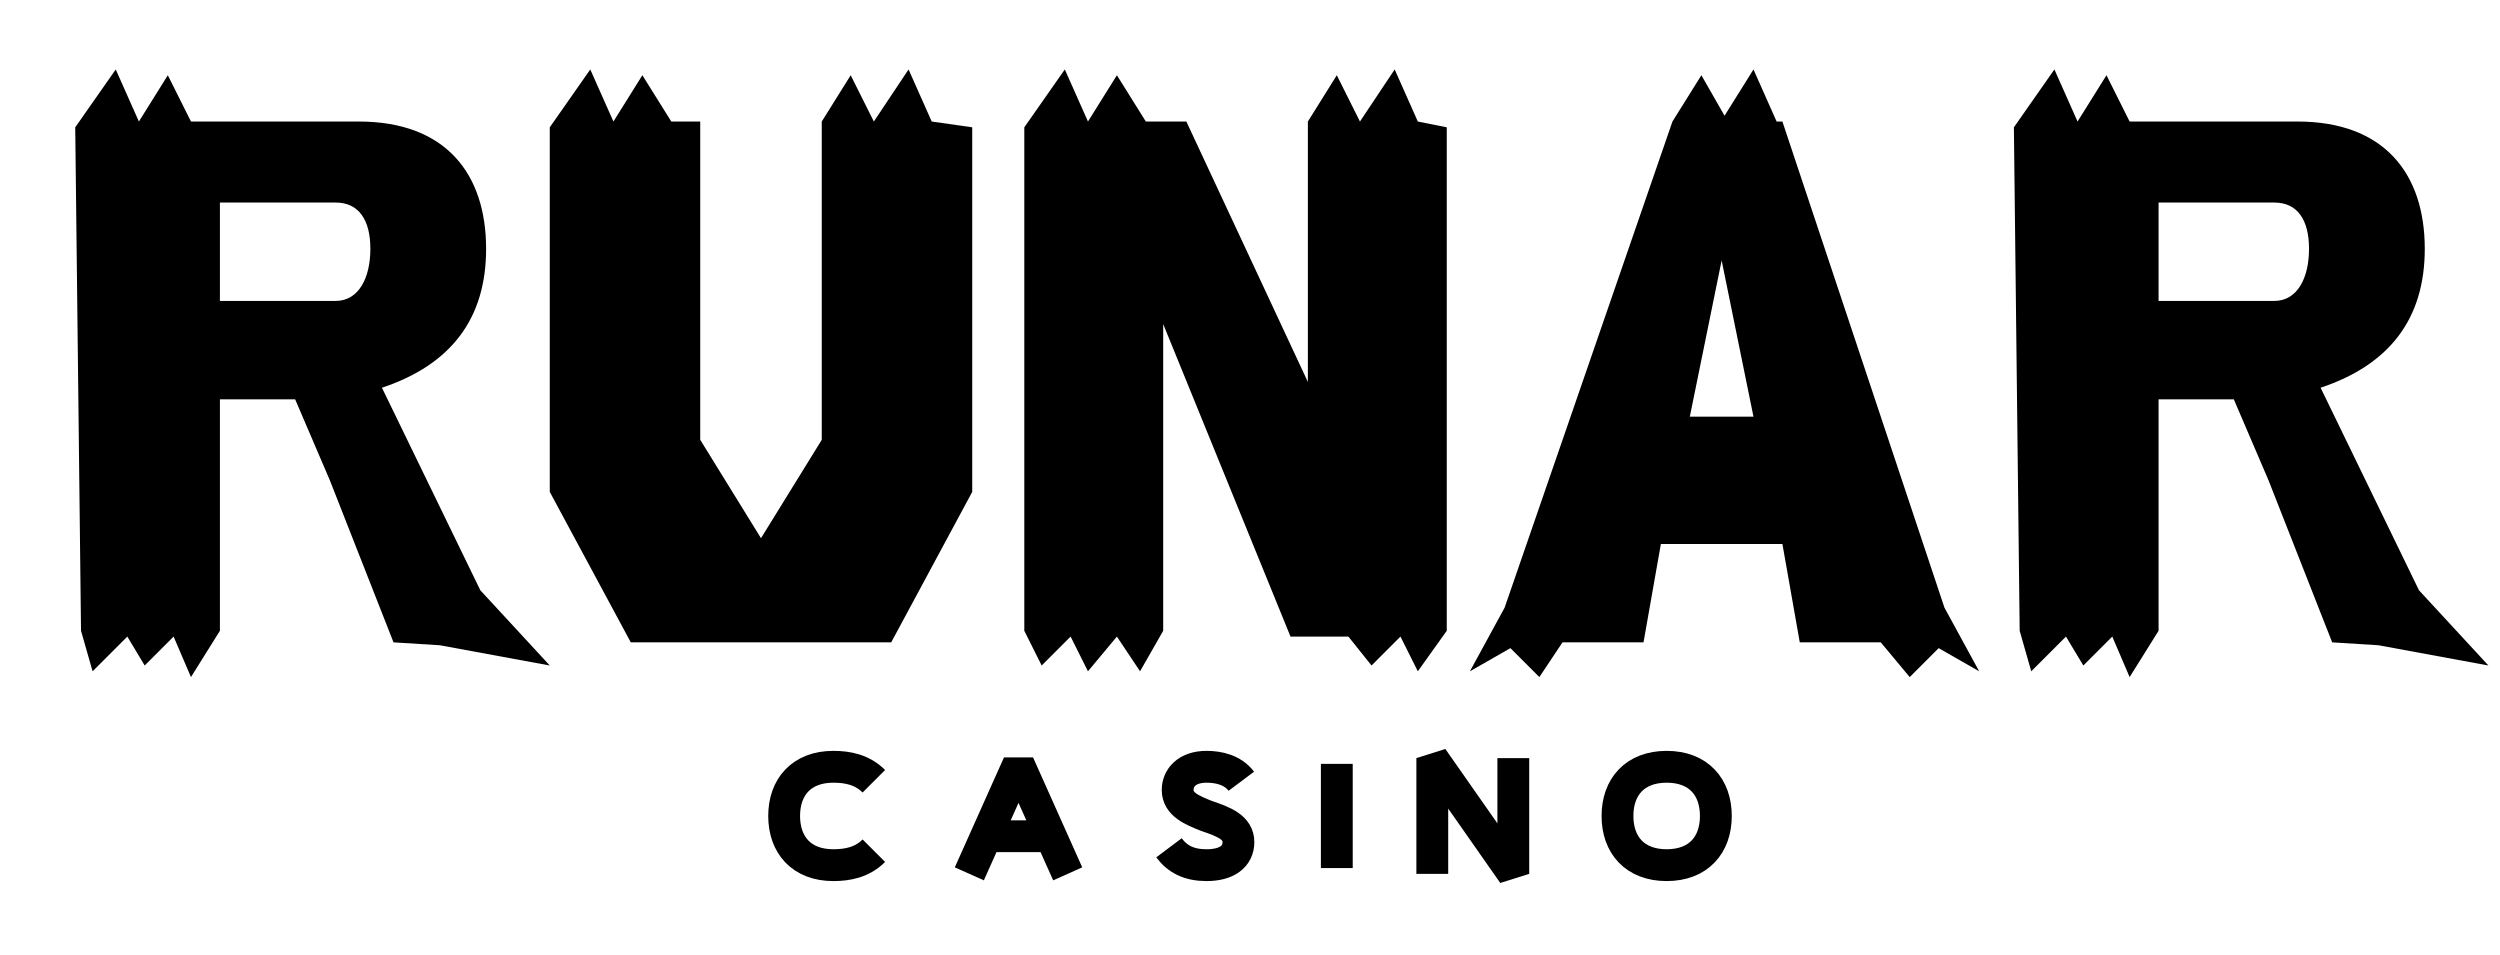
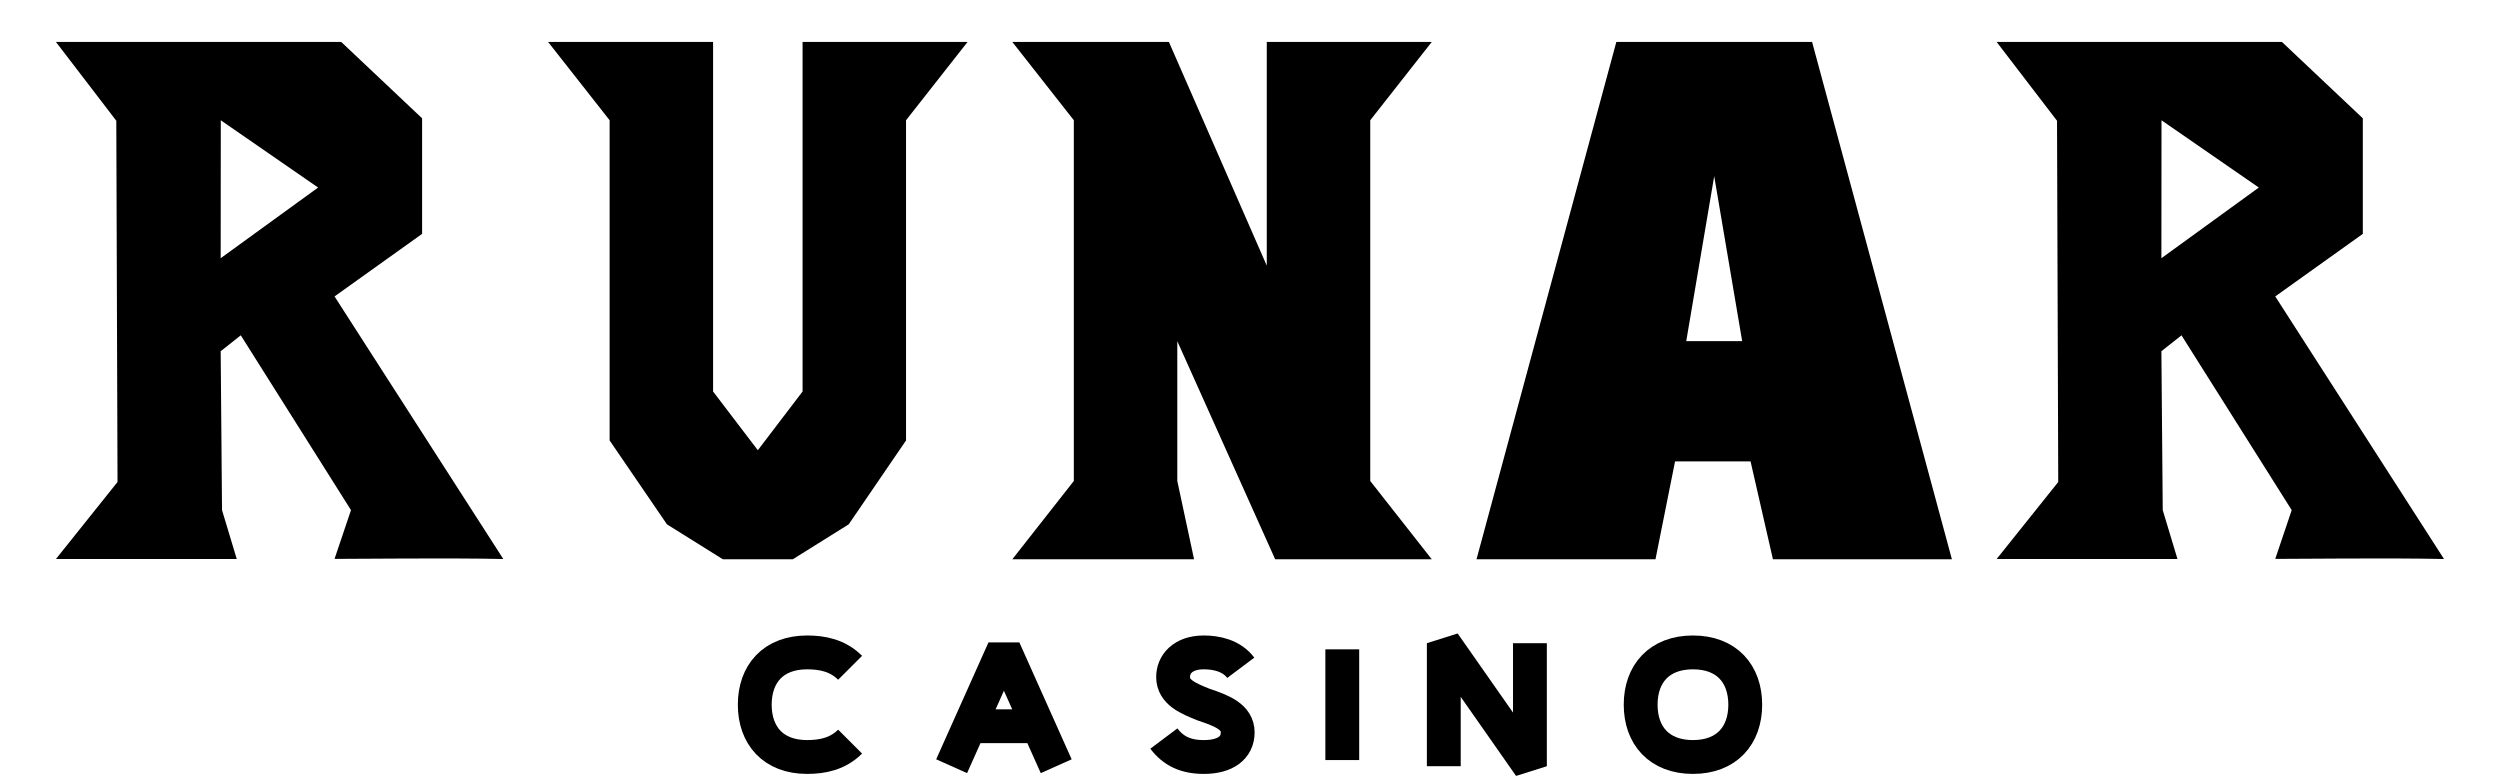
- <svg xmlns="http://www.w3.org/2000/svg" viewBox="-20 -20 864 330" role="img" aria-label="Runar Casino">
+ <svg xmlns="http://www.w3.org/2000/svg" viewBox="-40 -30 1788 560" role="img" aria-label="Runar Casino">
  <g fill="#000" fill-rule="evenodd">
-     <path transform="translate(0 0)" d="M6 24 L20 4 L28 22 L38 6 L46 22 L104 22 C134 22 148 40 148 66 C148 90 136 106 112 114 L146 184 L170 210 L132 203 L116 202 L94 146 L82 118 L56 118 L56 198 L46 214 L40 200 L30 210 L24 200 L12 212 L8 198 Z M56 50 L96 50 C104 50 108 56 108 66 C108 76 104 84 96 84 L56 84 Z" />
-     <path transform="translate(164 0)" d="M6 24 L20 4 L28 22 L38 6 L48 22 L58 22 L58 132 L79 166 L100 132 L100 22 L110 6 L118 22 L130 4 L138 22 L152 24 L152 150 L124 202 L34 202 L6 150 Z" />
-     <path transform="translate(328 0)" d="M6 24 L20 4 L28 22 L38 6 L48 22 L62 22 L104 112 L104 22 L114 6 L122 22 L134 4 L142 22 L152 24 L152 198 L142 212 L136 200 L126 210 L118 200 L98 200 L54 92 L54 198 L46 212 L38 200 L28 212 L22 200 L12 210 L6 198 Z" />
-     <path transform="translate(492 0)" d="M66 22 L76 6 L84 20 L94 4 L102 22 L104 22 L160 190 L172 212 L158 204 L148 214 L138 202 L110 202 L104 168 L62 168 L56 202 L28 202 L20 214 L10 204 L-4 212 L8 190 Z M72 124 L94 124 L83 70 Z" />
-     <path transform="translate(670 0)" d="M6 24 L20 4 L28 22 L38 6 L46 22 L104 22 C134 22 148 40 148 66 C148 90 136 106 112 114 L146 184 L170 210 L132 203 L116 202 L94 146 L82 118 L56 118 L56 198 L46 214 L40 200 L30 210 L24 200 L12 212 L8 198 Z M56 50 L96 50 C104 50 108 56 108 66 C108 76 104 84 96 84 L56 84 Z" />
+     <path transform="translate(0 0)" d="M0 0 L204.05 0 L261.89 54.62 L261.89 137.26 L199.26 182 L319.96 369.81 C280.51 368.91 214.75 369.77 199.26 369.72 L211.03 334.84 L132.2 209.82 L117.83 221.19 L118.79 334.84 L129.33 369.81 L0 369.81 L44.05 314.73 L43.18 56.37 L0 0 Z M117.91 56.03 L117.83 154.67 L187.51 104.13 L117.91 56.03 Z" />
+     <path transform="translate(352 0)" d="M0 0 L118 0 L118 250 L150 292 L182 250 L182 0 L300 0 L256 56 L256 285 L215 345 L175 370 L125 370 L85 345 L44 285 L44 56 Z" />
+     <path transform="translate(684 0)" d="M0 0 L112 0 L182 160 L182 0 L300 0 L256 56 L256 314 L300 370 L188 370 L118 214 L118 314 L130 370 L0 370 L44 314 L44 56 Z" />
+     <path transform="translate(1016 0)" d="M100 0 L240 0 L340 370 L212 370 L196 300 L142 300 L128 370 L0 370 Z M150 214 L190 214 L170 96 Z" />
+     <path transform="translate(1388 0)" d="M0 0 L204.05 0 L261.89 54.62 L261.89 137.26 L199.26 182 L319.96 369.81 C280.51 368.91 214.75 369.77 199.26 369.72 L211.03 334.84 L132.2 209.82 L117.83 221.19 L118.79 334.84 L129.33 369.81 L0 369.81 L44.05 314.73 L43.18 56.37 L0 0 Z M117.91 56.03 L117.83 154.67 L187.51 104.13 L117.91 56.03 Z" />
  </g>
-   <g fill="none" stroke="#000" stroke-width="11" stroke-linejoin="bevel">
-     <path transform="translate(248.0 242)" d="M34 8 C30 4 25 3 20 3 C9 3 3 10 3 20 C3 30 9 37 20 37 C25 37 30 36 34 32" />
-     <path transform="translate(312.0 242)" d="M3 40 L20 2 L37 40 M9 27 L31 27" />
-     <path transform="translate(382.0 242)" d="M27 8 C24 4 19 3 15 3 C8 3 5 7 5 11 C5 16 10 18 15 20 C21 22 26 24 26 29 C26 34 22 37 15 37 C9 37 5 35 2 31" />
-     <path transform="translate(442.0 242)" d="M0 2 L0 38" />
-     <path transform="translate(472.0 242)" d="M3 40 L3 0 L31 40 L31 0" />
-     <path transform="translate(536.0 242)" d="M20 3 C9 3 3 10 3 20 C3 30 9 37 20 37 C31 37 37 30 37 20 C37 10 31 3 20 3 Z" />
+   <g transform="translate(493.2 430) scale(2.2)" fill="none" stroke="#000" stroke-width="11" stroke-linejoin="bevel">
+     <path transform="translate(0 0)" d="M34 8 C30 4 25 3 20 3 C9 3 3 10 3 20 C3 30 9 37 20 37 C25 37 30 36 34 32" />
+     <path transform="translate(64 0)" d="M3 40 L20 2 L37 40 M9 27 L31 27" />
+     <path transform="translate(134 0)" d="M27 8 C24 4 19 3 15 3 C8 3 5 7 5 11 C5 16 10 18 15 20 C21 22 26 24 26 29 C26 34 22 37 15 37 C9 37 5 35 2 31" />
+     <path transform="translate(194 0)" d="M0 2 L0 38" />
+     <path transform="translate(224 0)" d="M3 40 L3 0 L31 40 L31 0" />
+     <path transform="translate(288 0)" d="M20 3 C9 3 3 10 3 20 C3 30 9 37 20 37 C31 37 37 30 37 20 C37 10 31 3 20 3 Z" />
  </g>
</svg>
